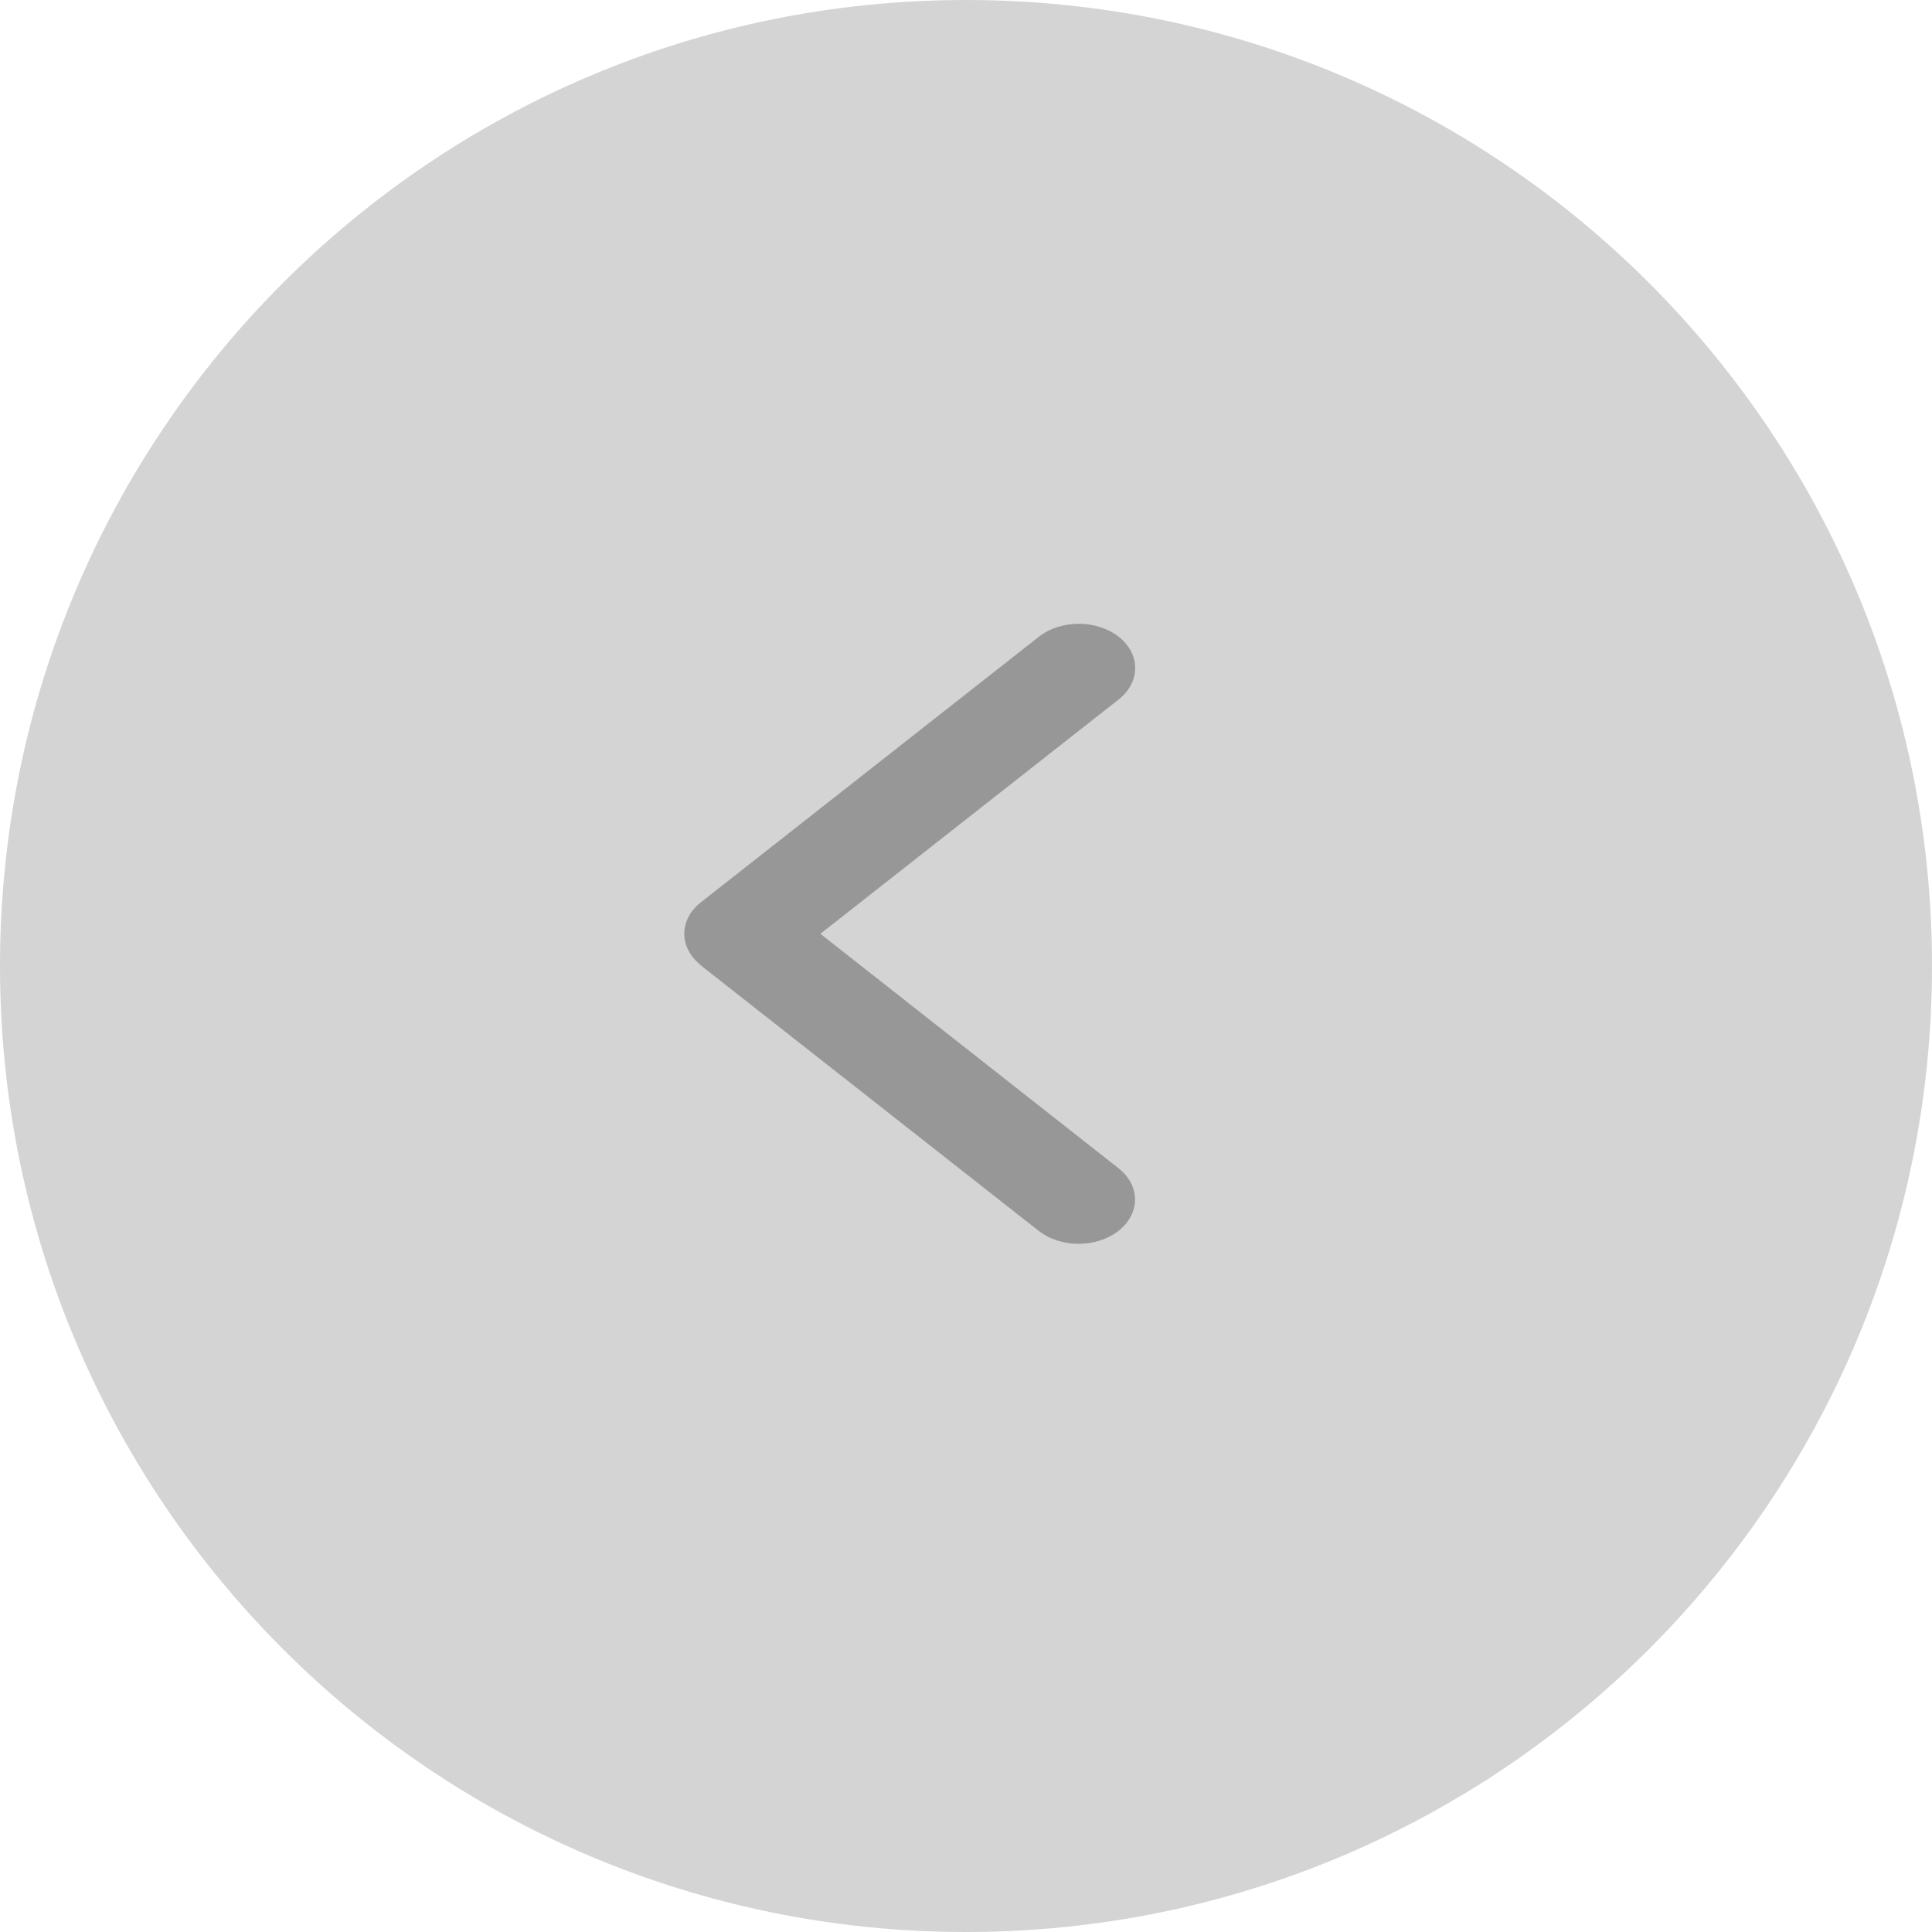
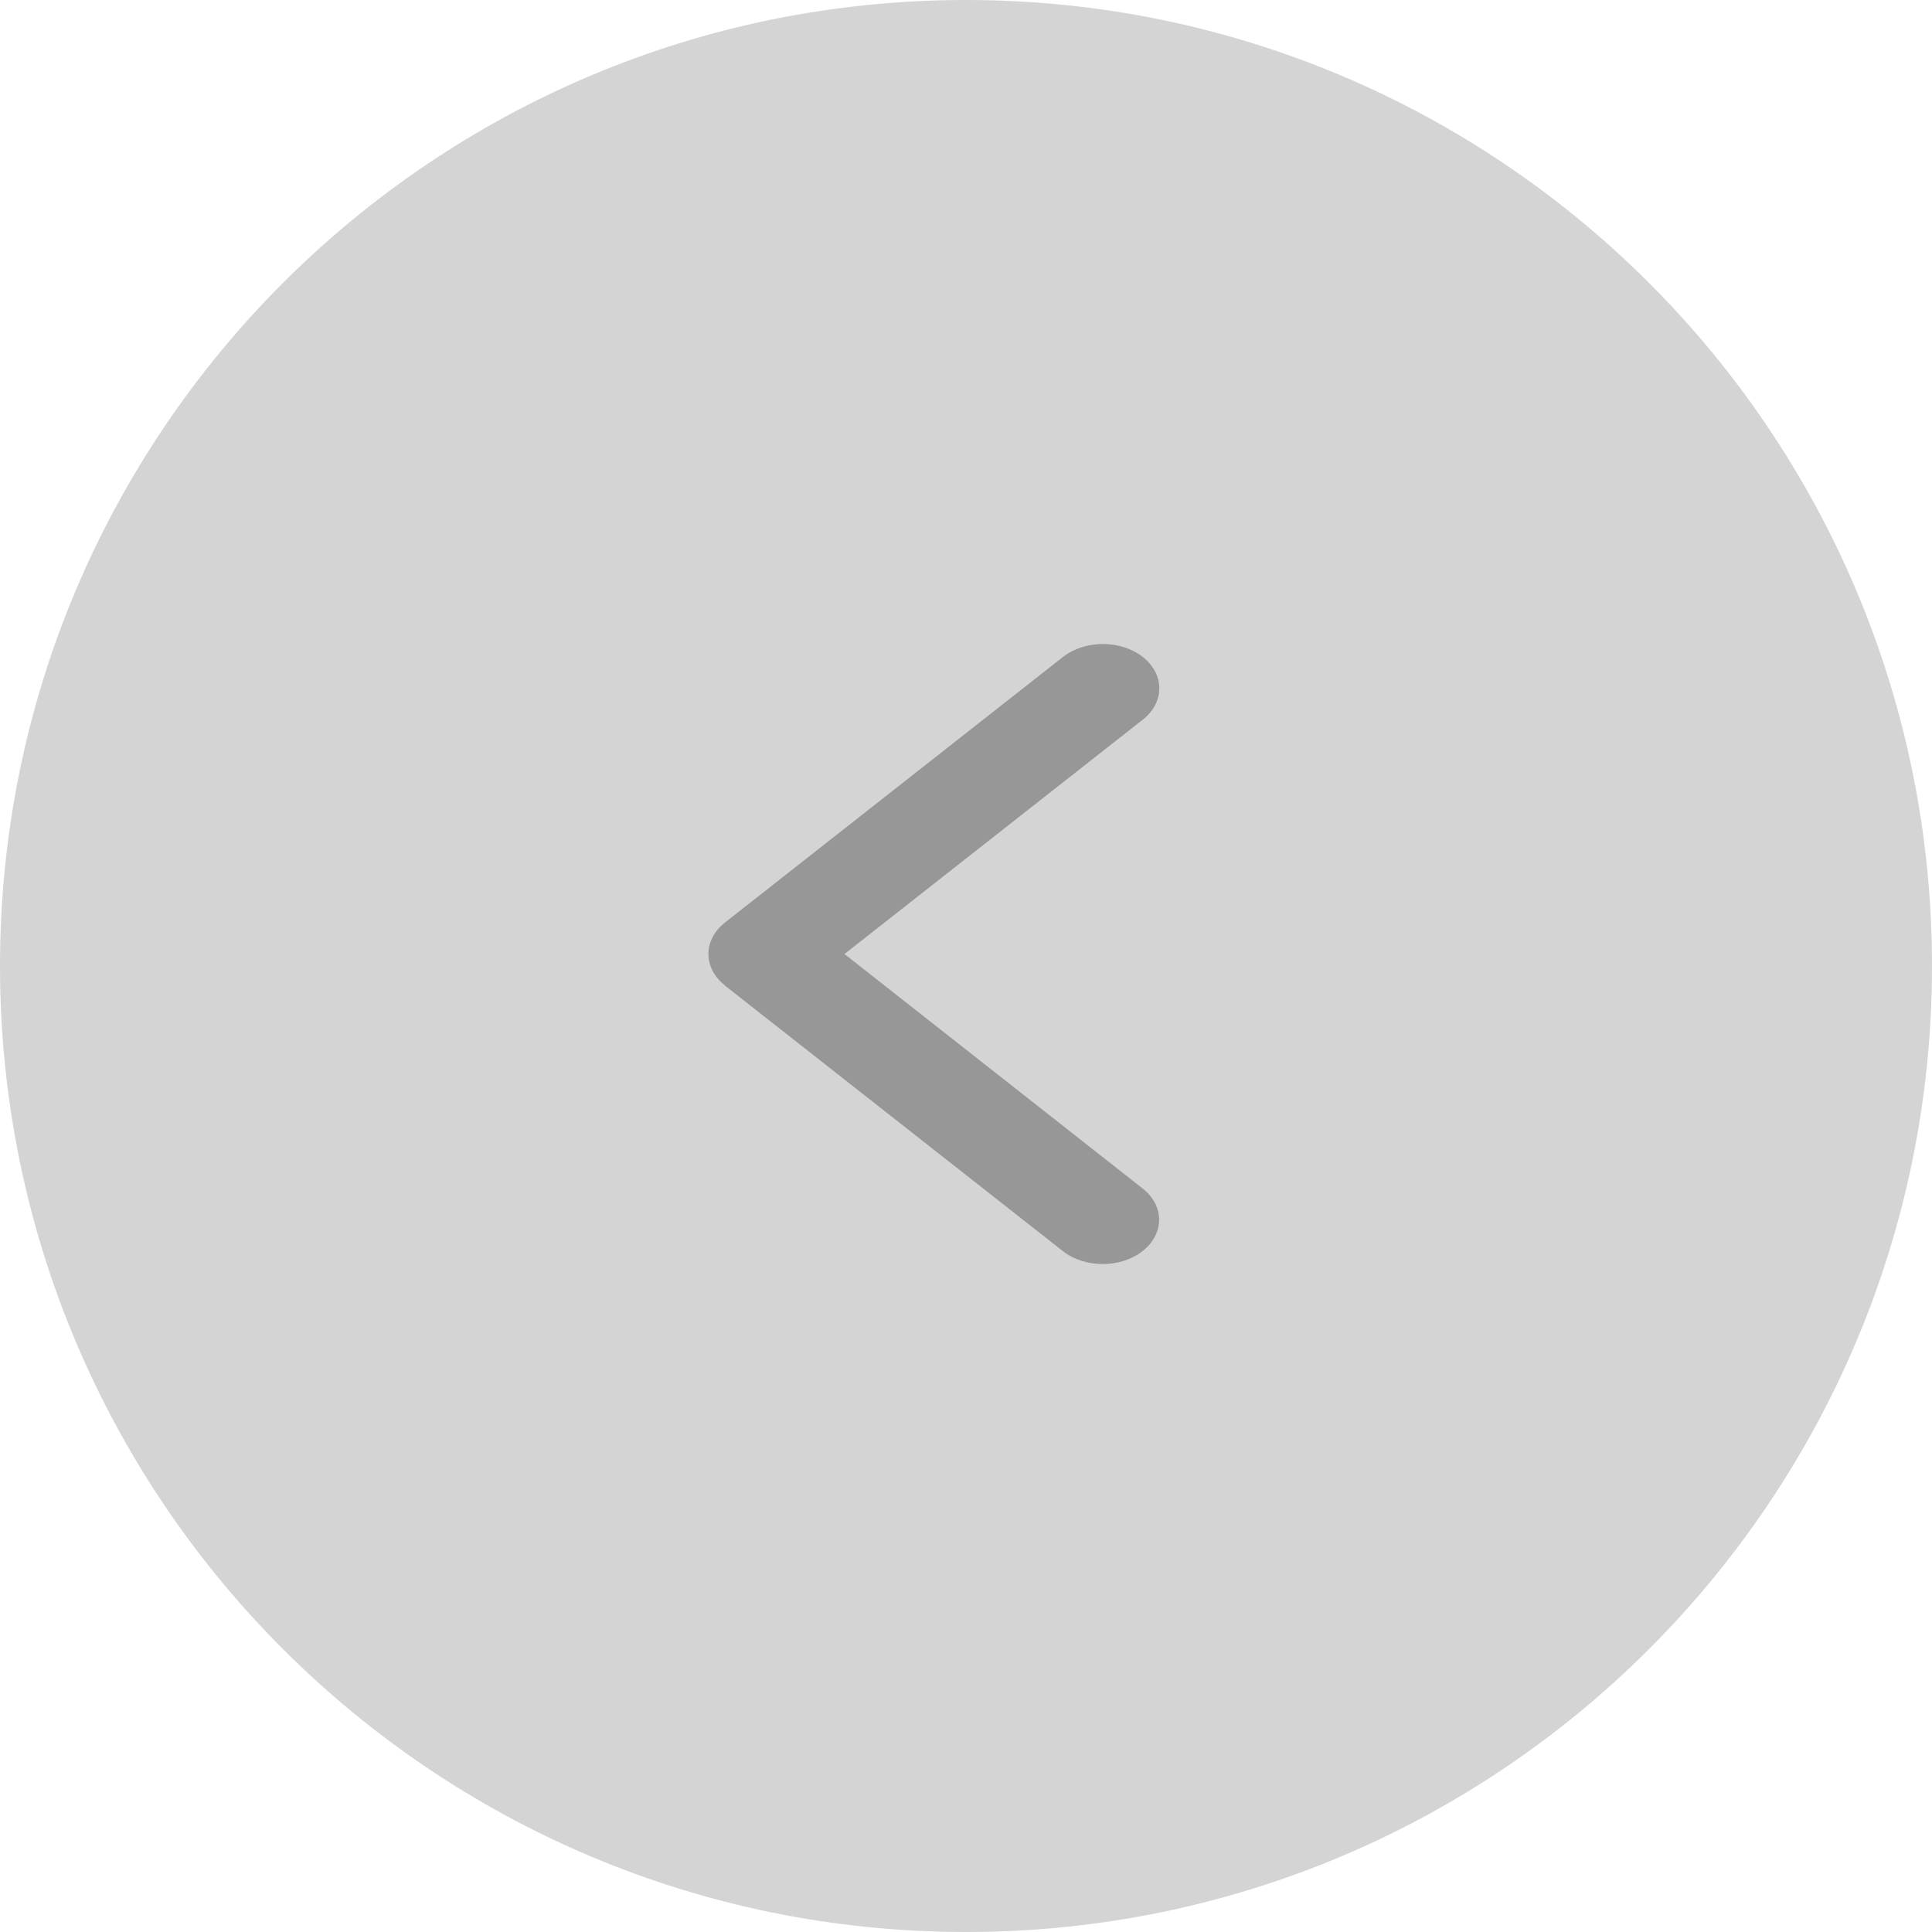
<svg xmlns="http://www.w3.org/2000/svg" width="30" height="30" viewBox="0 0 30 30" fill="none">
  <circle cx="15" cy="15" r="15" fill="#D4D4D4" />
-   <path d="M10.882 14.986C10.54 14.717 10.54 14.281 10.882 14.012L16.132 9.887C16.474 9.619 17.029 9.619 17.371 9.887C17.712 10.156 17.712 10.592 17.371 10.861L12.739 14.5L17.368 18.14C17.71 18.408 17.71 18.844 17.368 19.113C17.026 19.381 16.471 19.381 16.129 19.113L10.879 14.988L10.882 14.986Z" fill="#979797" />
+   <path d="M11.256 15.3C10.915 15.031 10.915 14.595 11.256 14.326L16.506 10.201C16.848 9.933 17.403 9.933 17.745 10.201C18.087 10.47 18.087 10.906 17.745 11.175L13.113 14.814L17.742 18.454C18.084 18.722 18.084 19.158 17.742 19.427C17.401 19.695 16.845 19.695 16.504 19.427L11.254 15.302L11.256 15.3Z" fill="#979797" />
</svg>
